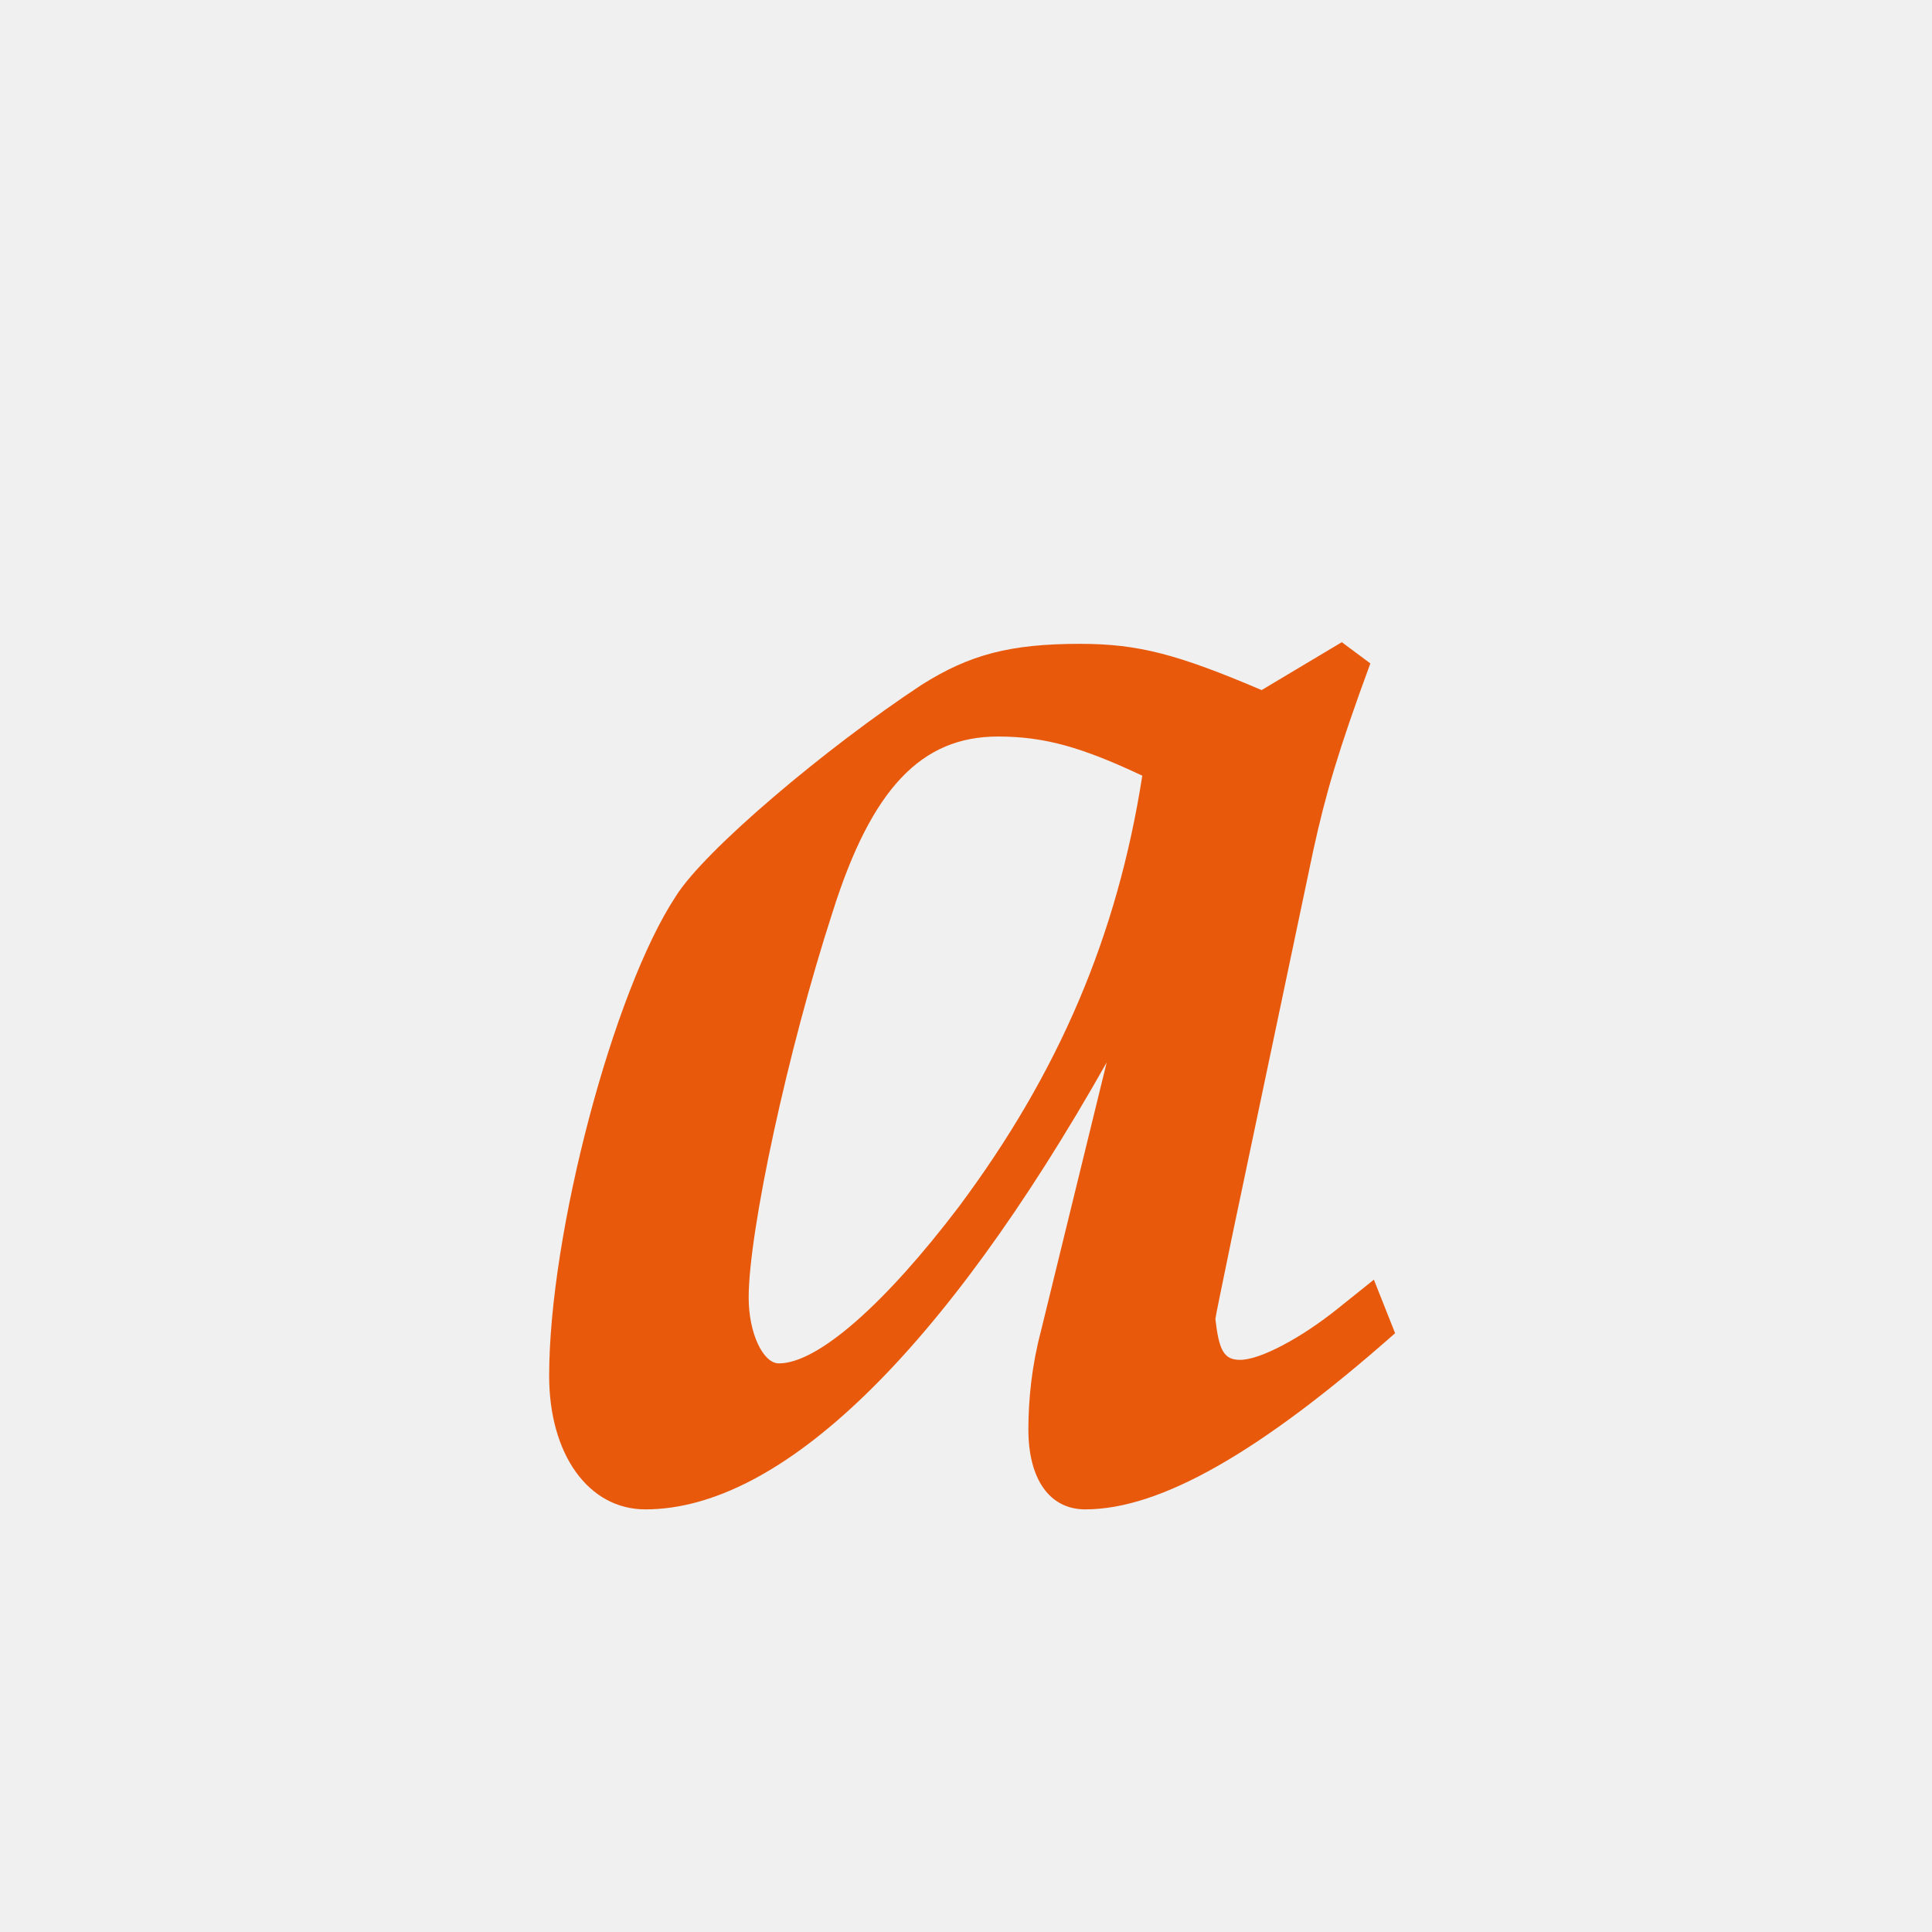
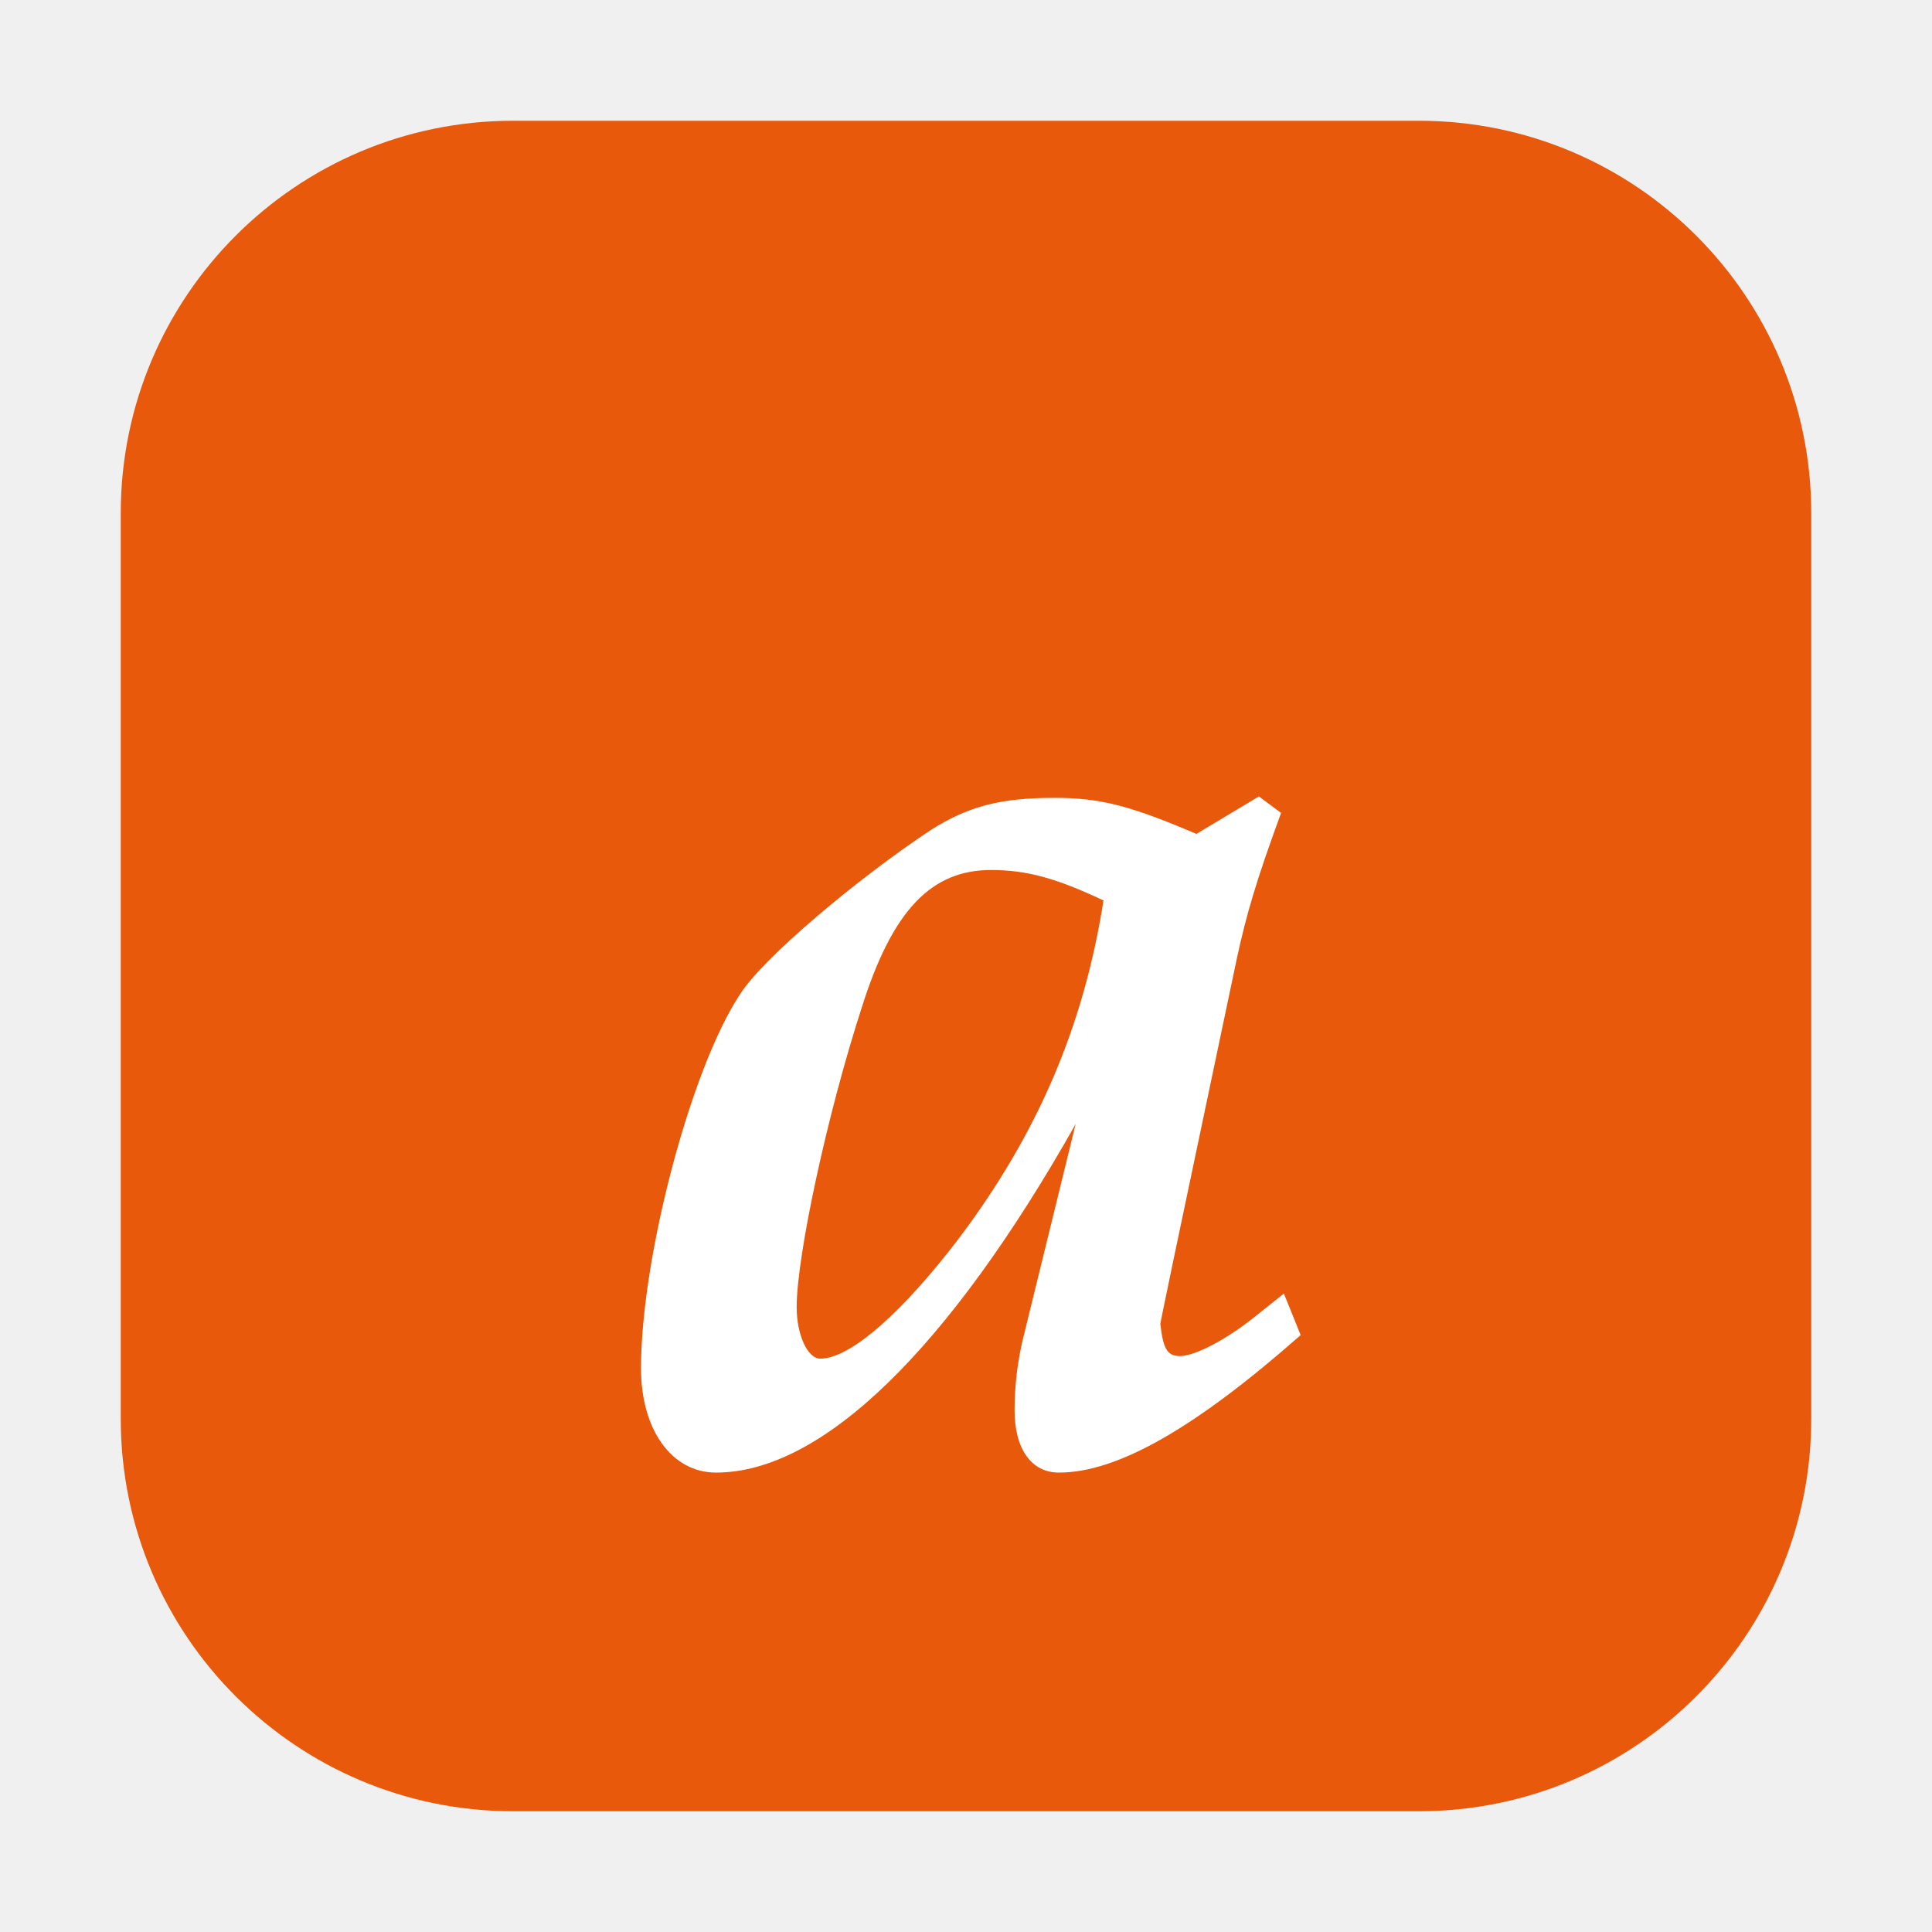
<svg xmlns="http://www.w3.org/2000/svg" viewBox="0 0 128 128" width="128" height="128">
-   <text x="64" y="98" text-anchor="middle" font-family="Iowan Old Style, Palatino Linotype, Palatino, Georgia, serif" font-style="italic" font-weight="600" font-size="118" fill="#e8590c">a</text>
+   <rect x="8" y="8" width="112" height="112" rx="26" fill="#e8590c" />
+   <text x="64" y="96" text-anchor="middle" font-family="Iowan Old Style, Palatino Linotype, Palatino, Georgia, serif" font-style="italic" font-weight="600" font-size="92" fill="#ffffff">a</text>
</svg>
